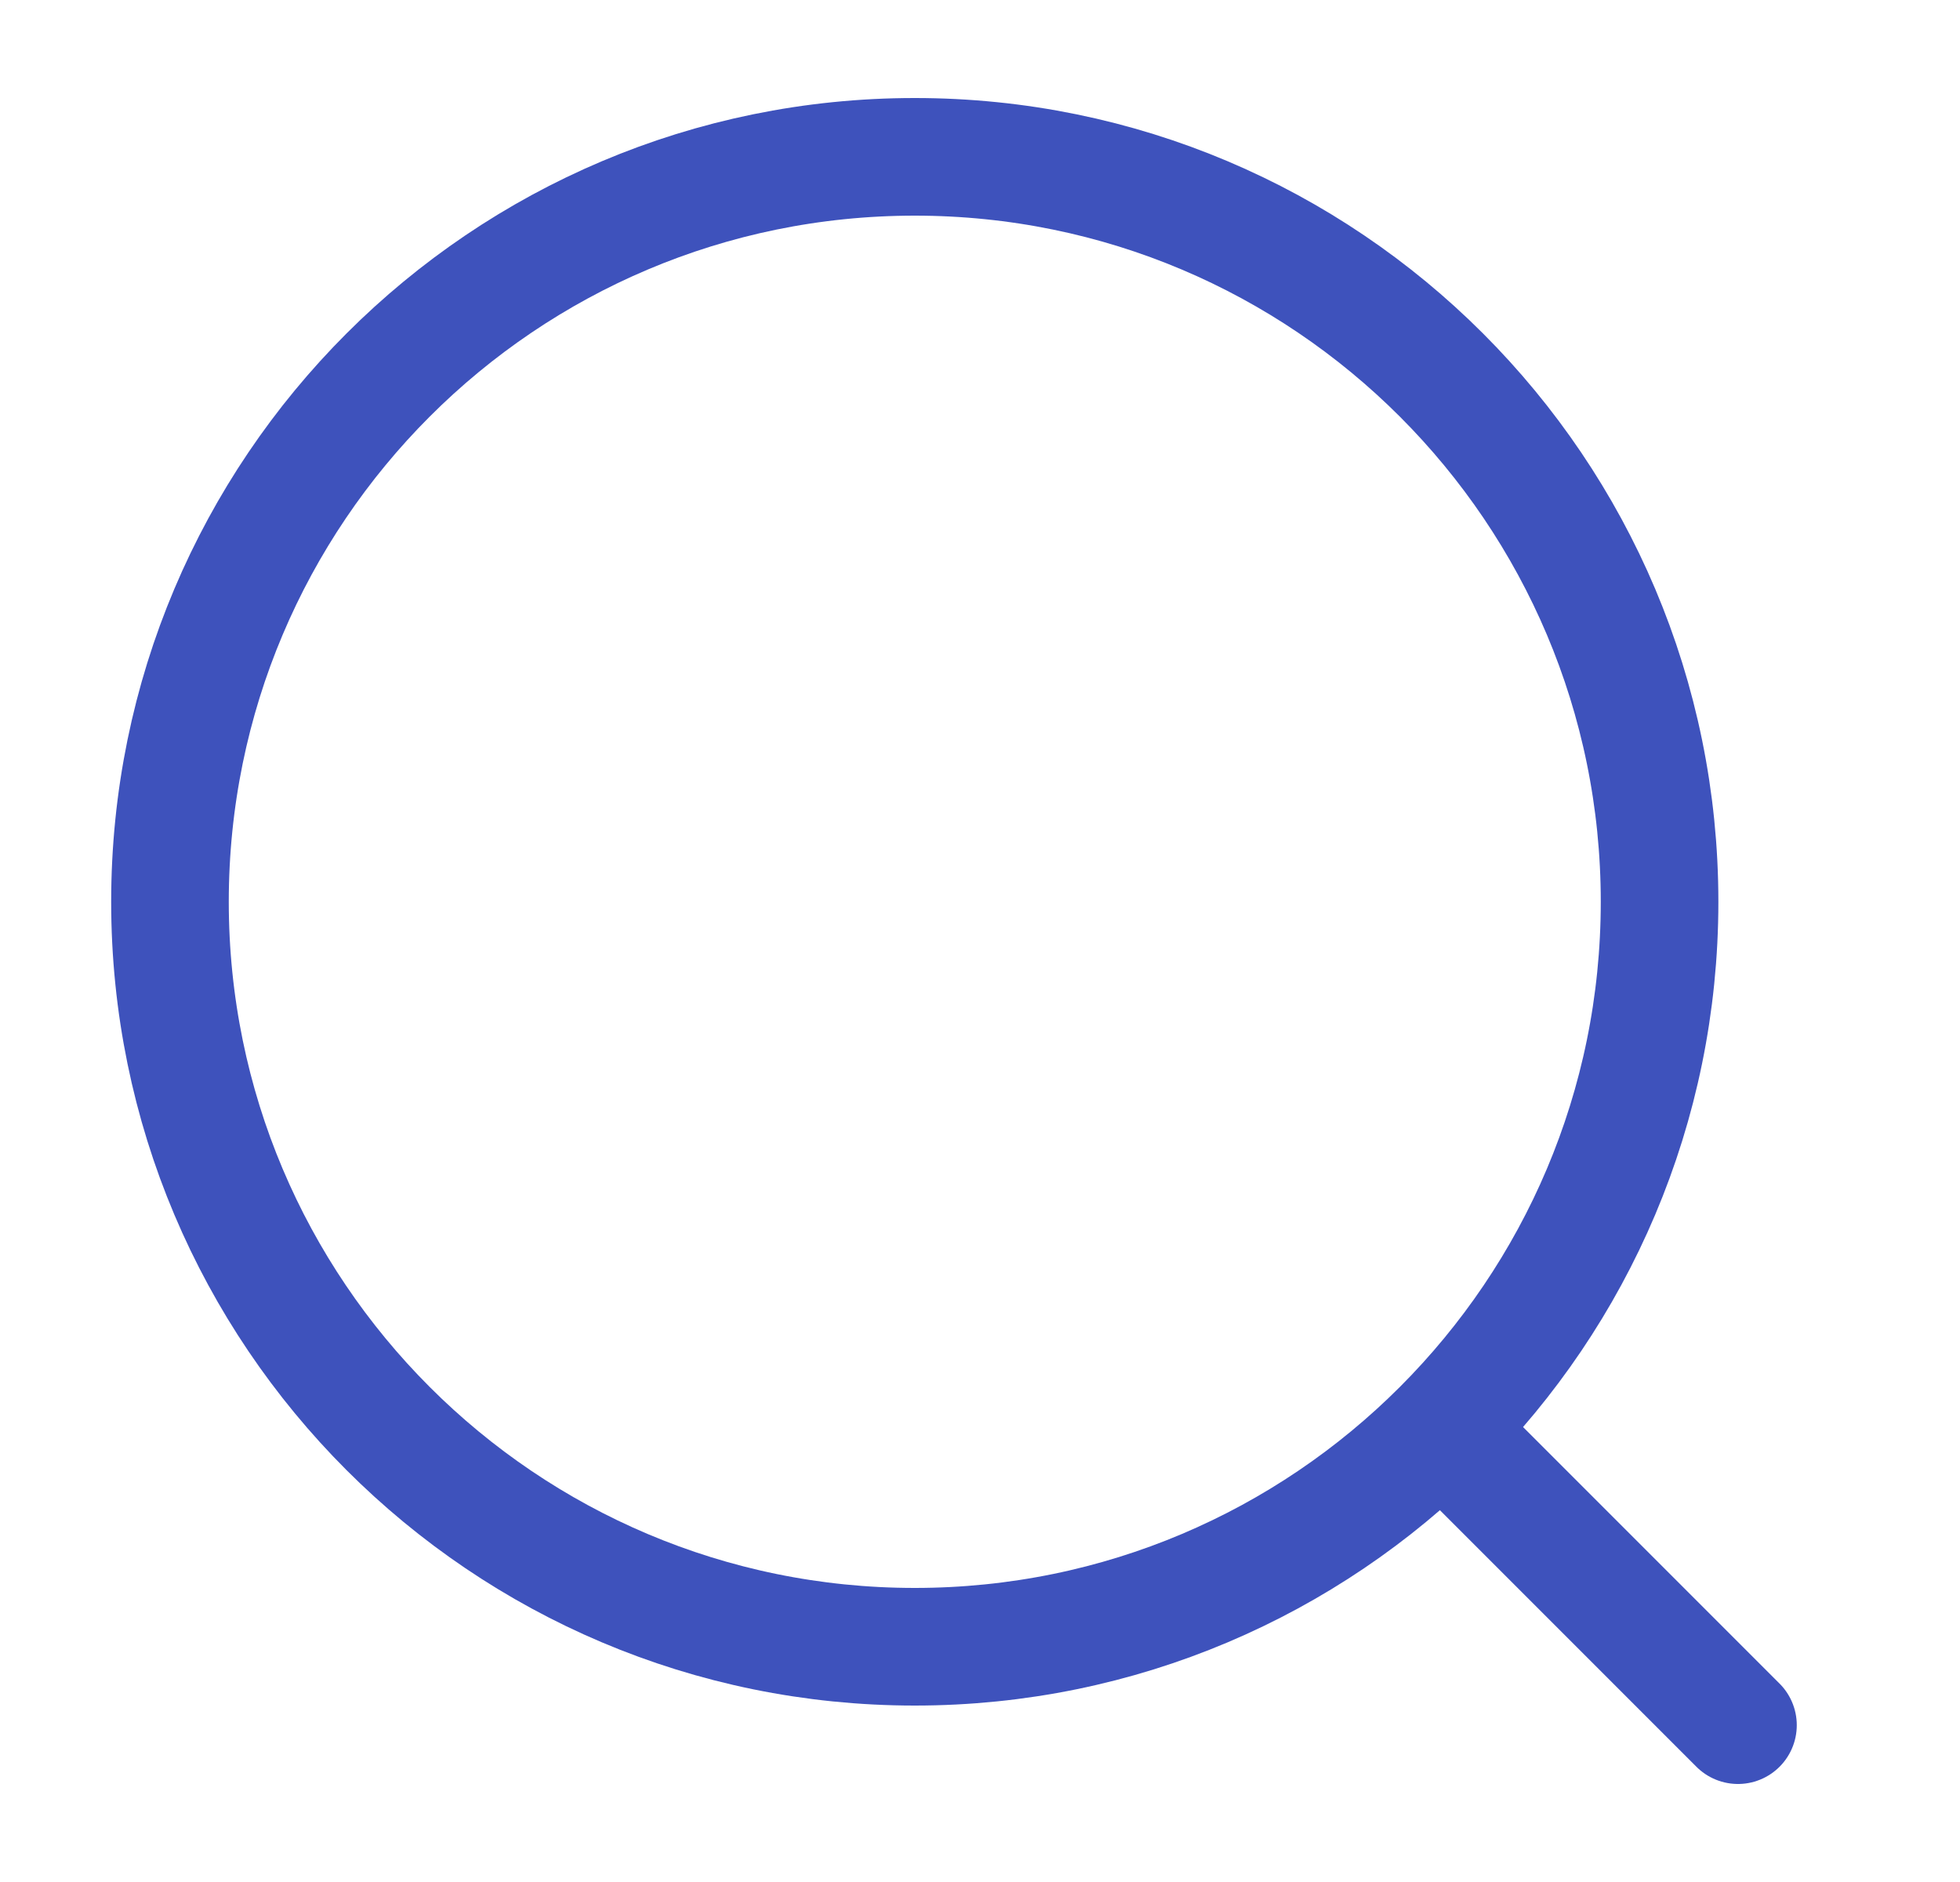
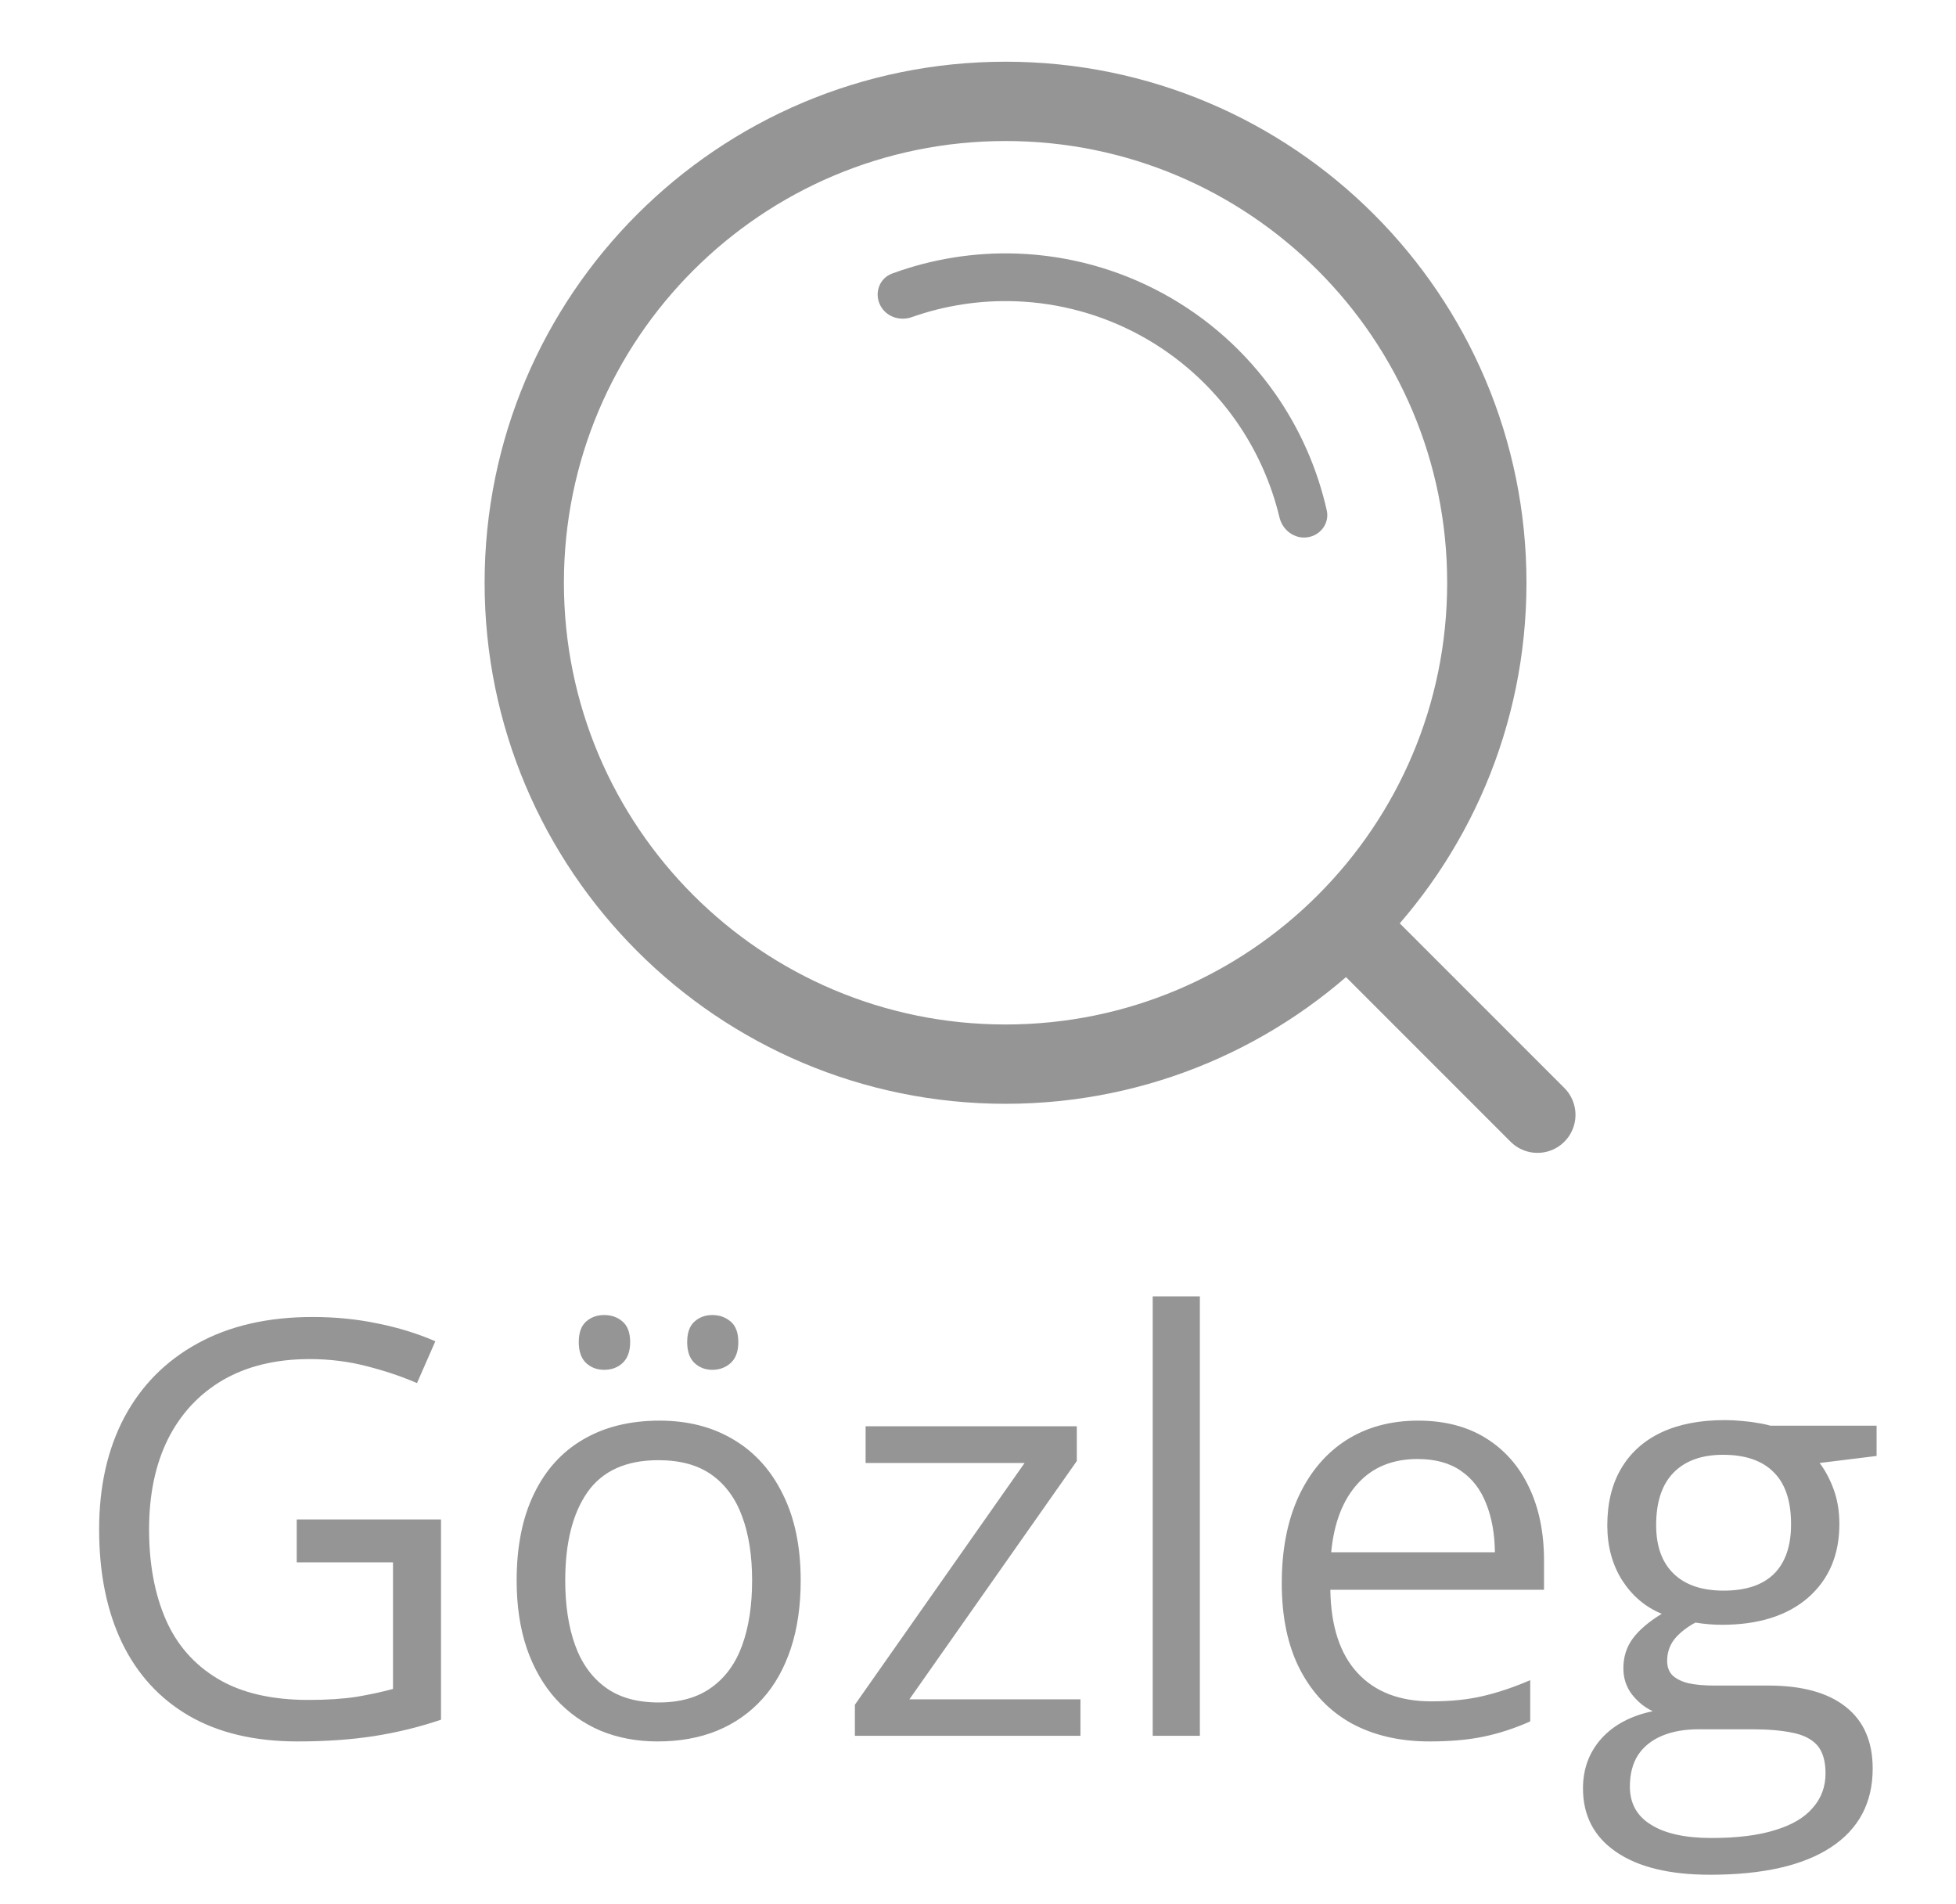
- <svg xmlns="http://www.w3.org/2000/svg" width="25" height="24" viewBox="0 0 25 24" fill="none">
-   <circle cx="11.668" cy="11.5" r="9.5" stroke="#3E52BC" stroke-width="1.5" />
-   <path d="M18.668 18.5L22.168 22" stroke="#3E52BC" stroke-width="1.5" stroke-linecap="round" />
+ <svg xmlns="http://www.w3.org/2000/svg" width="37" height="36" viewBox="0 0 37 36" fill="none">
+   <path d="M5.613 28.736H8.342V32.523C7.933 32.662 7.511 32.765 7.076 32.833C6.645 32.9 6.163 32.934 5.629 32.934C4.817 32.934 4.132 32.772 3.573 32.448C3.017 32.124 2.596 31.663 2.307 31.065C2.019 30.463 1.875 29.749 1.875 28.923C1.875 28.115 2.033 27.41 2.35 26.808C2.67 26.207 3.131 25.74 3.733 25.409C4.338 25.075 5.065 24.907 5.912 24.907C6.346 24.907 6.758 24.948 7.146 25.03C7.537 25.108 7.901 25.221 8.235 25.366L7.888 26.157C7.6 26.032 7.281 25.925 6.932 25.836C6.587 25.747 6.229 25.703 5.859 25.703C5.221 25.703 4.675 25.835 4.219 26.098C3.767 26.362 3.42 26.734 3.178 27.214C2.939 27.695 2.82 28.265 2.82 28.923C2.82 29.575 2.925 30.143 3.135 30.627C3.345 31.108 3.673 31.481 4.118 31.748C4.563 32.015 5.136 32.149 5.837 32.149C6.19 32.149 6.492 32.129 6.745 32.09C6.998 32.047 7.228 31.998 7.434 31.941V29.548H5.613V28.736ZM15.146 29.89C15.146 30.37 15.084 30.799 14.959 31.177C14.834 31.554 14.655 31.873 14.419 32.133C14.184 32.393 13.9 32.592 13.565 32.731C13.234 32.866 12.858 32.934 12.438 32.934C12.046 32.934 11.687 32.866 11.359 32.731C11.035 32.592 10.754 32.393 10.516 32.133C10.281 31.873 10.097 31.554 9.966 31.177C9.837 30.799 9.773 30.37 9.773 29.89C9.773 29.249 9.882 28.704 10.099 28.256C10.316 27.803 10.626 27.46 11.028 27.225C11.434 26.986 11.917 26.867 12.476 26.867C13.01 26.867 13.476 26.986 13.875 27.225C14.277 27.463 14.589 27.809 14.809 28.261C15.034 28.71 15.146 29.253 15.146 29.89ZM10.692 29.89C10.692 30.36 10.754 30.767 10.879 31.113C11.003 31.458 11.196 31.725 11.456 31.914C11.715 32.103 12.05 32.197 12.46 32.197C12.865 32.197 13.198 32.103 13.458 31.914C13.722 31.725 13.916 31.458 14.04 31.113C14.165 30.767 14.227 30.36 14.227 29.89C14.227 29.424 14.165 29.021 14.04 28.683C13.916 28.341 13.723 28.078 13.463 27.892C13.204 27.707 12.867 27.615 12.454 27.615C11.845 27.615 11.399 27.816 11.114 28.218C10.832 28.621 10.692 29.178 10.692 29.89ZM10.948 25.383C10.948 25.204 10.994 25.075 11.087 24.993C11.18 24.911 11.293 24.87 11.429 24.87C11.568 24.87 11.683 24.911 11.776 24.993C11.872 25.075 11.92 25.204 11.92 25.383C11.92 25.557 11.872 25.689 11.776 25.778C11.683 25.863 11.568 25.906 11.429 25.906C11.293 25.906 11.18 25.863 11.087 25.778C10.994 25.689 10.948 25.557 10.948 25.383ZM12.999 25.383C12.999 25.204 13.045 25.075 13.138 24.993C13.23 24.911 13.342 24.87 13.474 24.87C13.61 24.87 13.725 24.911 13.821 24.993C13.918 25.075 13.966 25.204 13.966 25.383C13.966 25.557 13.918 25.689 13.821 25.778C13.725 25.863 13.61 25.906 13.474 25.906C13.342 25.906 13.23 25.863 13.138 25.778C13.045 25.689 12.999 25.557 12.999 25.383ZM20.438 32.827H16.171V32.24L19.381 27.668H16.374V26.974H20.369V27.631L17.202 32.138H20.438V32.827ZM22.697 32.827H21.805V24.517H22.697V32.827ZM26.826 26.867C27.324 26.867 27.751 26.977 28.107 27.198C28.463 27.419 28.736 27.729 28.924 28.128C29.113 28.523 29.207 28.985 29.207 29.516V30.066H25.165C25.175 30.753 25.346 31.277 25.677 31.636C26.008 31.996 26.475 32.176 27.076 32.176C27.447 32.176 27.774 32.142 28.059 32.074C28.344 32.007 28.64 31.907 28.946 31.775V32.555C28.65 32.687 28.356 32.783 28.064 32.843C27.776 32.904 27.434 32.934 27.039 32.934C26.477 32.934 25.985 32.82 25.565 32.592C25.149 32.361 24.825 32.023 24.593 31.578C24.362 31.132 24.246 30.588 24.246 29.943C24.246 29.313 24.351 28.768 24.561 28.309C24.775 27.846 25.074 27.49 25.458 27.241C25.846 26.992 26.302 26.867 26.826 26.867ZM26.815 27.593C26.341 27.593 25.964 27.748 25.683 28.058C25.401 28.368 25.234 28.8 25.181 29.356H28.278C28.274 29.007 28.219 28.701 28.113 28.437C28.009 28.17 27.851 27.964 27.637 27.818C27.424 27.668 27.149 27.593 26.815 27.593ZM32.348 35.455C31.578 35.455 30.986 35.31 30.569 35.022C30.153 34.737 29.944 34.337 29.944 33.821C29.944 33.454 30.06 33.141 30.291 32.881C30.526 32.621 30.851 32.448 31.264 32.362C31.11 32.291 30.979 32.184 30.868 32.042C30.761 31.9 30.708 31.736 30.708 31.551C30.708 31.337 30.767 31.15 30.884 30.99C31.005 30.826 31.189 30.67 31.434 30.52C31.128 30.395 30.879 30.185 30.687 29.89C30.498 29.591 30.404 29.244 30.404 28.849C30.404 28.428 30.491 28.07 30.665 27.775C30.84 27.476 31.093 27.248 31.424 27.091C31.755 26.935 32.155 26.857 32.625 26.857C32.728 26.857 32.832 26.862 32.935 26.872C33.042 26.88 33.143 26.892 33.239 26.91C33.336 26.924 33.419 26.942 33.49 26.963H35.498V27.535L34.42 27.668C34.526 27.807 34.615 27.974 34.687 28.17C34.758 28.366 34.794 28.583 34.794 28.822C34.794 29.406 34.596 29.87 34.201 30.216C33.806 30.557 33.263 30.728 32.572 30.728C32.408 30.728 32.241 30.714 32.07 30.686C31.895 30.782 31.762 30.889 31.669 31.006C31.58 31.123 31.536 31.259 31.536 31.412C31.536 31.526 31.57 31.617 31.637 31.684C31.709 31.752 31.81 31.802 31.942 31.834C32.073 31.862 32.232 31.877 32.417 31.877H33.448C34.085 31.877 34.573 32.01 34.911 32.277C35.253 32.544 35.424 32.934 35.424 33.447C35.424 34.095 35.16 34.591 34.633 34.937C34.106 35.282 33.344 35.455 32.348 35.455ZM32.374 34.76C32.858 34.76 33.259 34.711 33.576 34.611C33.896 34.515 34.135 34.374 34.291 34.189C34.452 34.007 34.532 33.79 34.532 33.537C34.532 33.303 34.478 33.124 34.372 33.003C34.265 32.886 34.108 32.808 33.902 32.768C33.695 32.726 33.442 32.704 33.143 32.704H32.129C31.865 32.704 31.636 32.745 31.44 32.827C31.244 32.909 31.093 33.03 30.986 33.19C30.883 33.35 30.831 33.55 30.831 33.788C30.831 34.105 30.964 34.346 31.231 34.509C31.498 34.677 31.879 34.76 32.374 34.76ZM32.604 30.082C33.028 30.082 33.346 29.975 33.56 29.762C33.773 29.548 33.88 29.236 33.88 28.827C33.88 28.389 33.772 28.062 33.554 27.845C33.337 27.624 33.017 27.513 32.593 27.513C32.187 27.513 31.874 27.627 31.653 27.855C31.436 28.079 31.328 28.409 31.328 28.843C31.328 29.242 31.438 29.548 31.659 29.762C31.879 29.975 32.194 30.082 32.604 30.082Z" fill="#959595" />
+   <circle cx="19.021" cy="11.021" r="9.104" stroke="#959595" stroke-width="1.5" />
+   <path d="M25.729 17.73L29.083 21.084" stroke="#959595" stroke-width="1.438" stroke-linecap="round" />
+   <path d="M16.642 5.755C16.539 5.528 16.64 5.26 16.874 5.174C17.633 4.895 18.441 4.766 19.252 4.796C20.214 4.832 21.154 5.09 21.999 5.55C22.845 6.01 23.572 6.66 24.124 7.448C24.589 8.113 24.919 8.862 25.097 9.651C25.152 9.894 24.981 10.124 24.735 10.161C24.488 10.198 24.261 10.028 24.203 9.786C24.047 9.134 23.77 8.517 23.385 7.966C22.913 7.292 22.291 6.736 21.568 6.342C20.845 5.949 20.041 5.728 19.218 5.698C18.547 5.673 17.877 5.775 17.246 5.998C17.011 6.081 16.744 5.982 16.642 5.755Z" fill="#959595" />
</svg>
